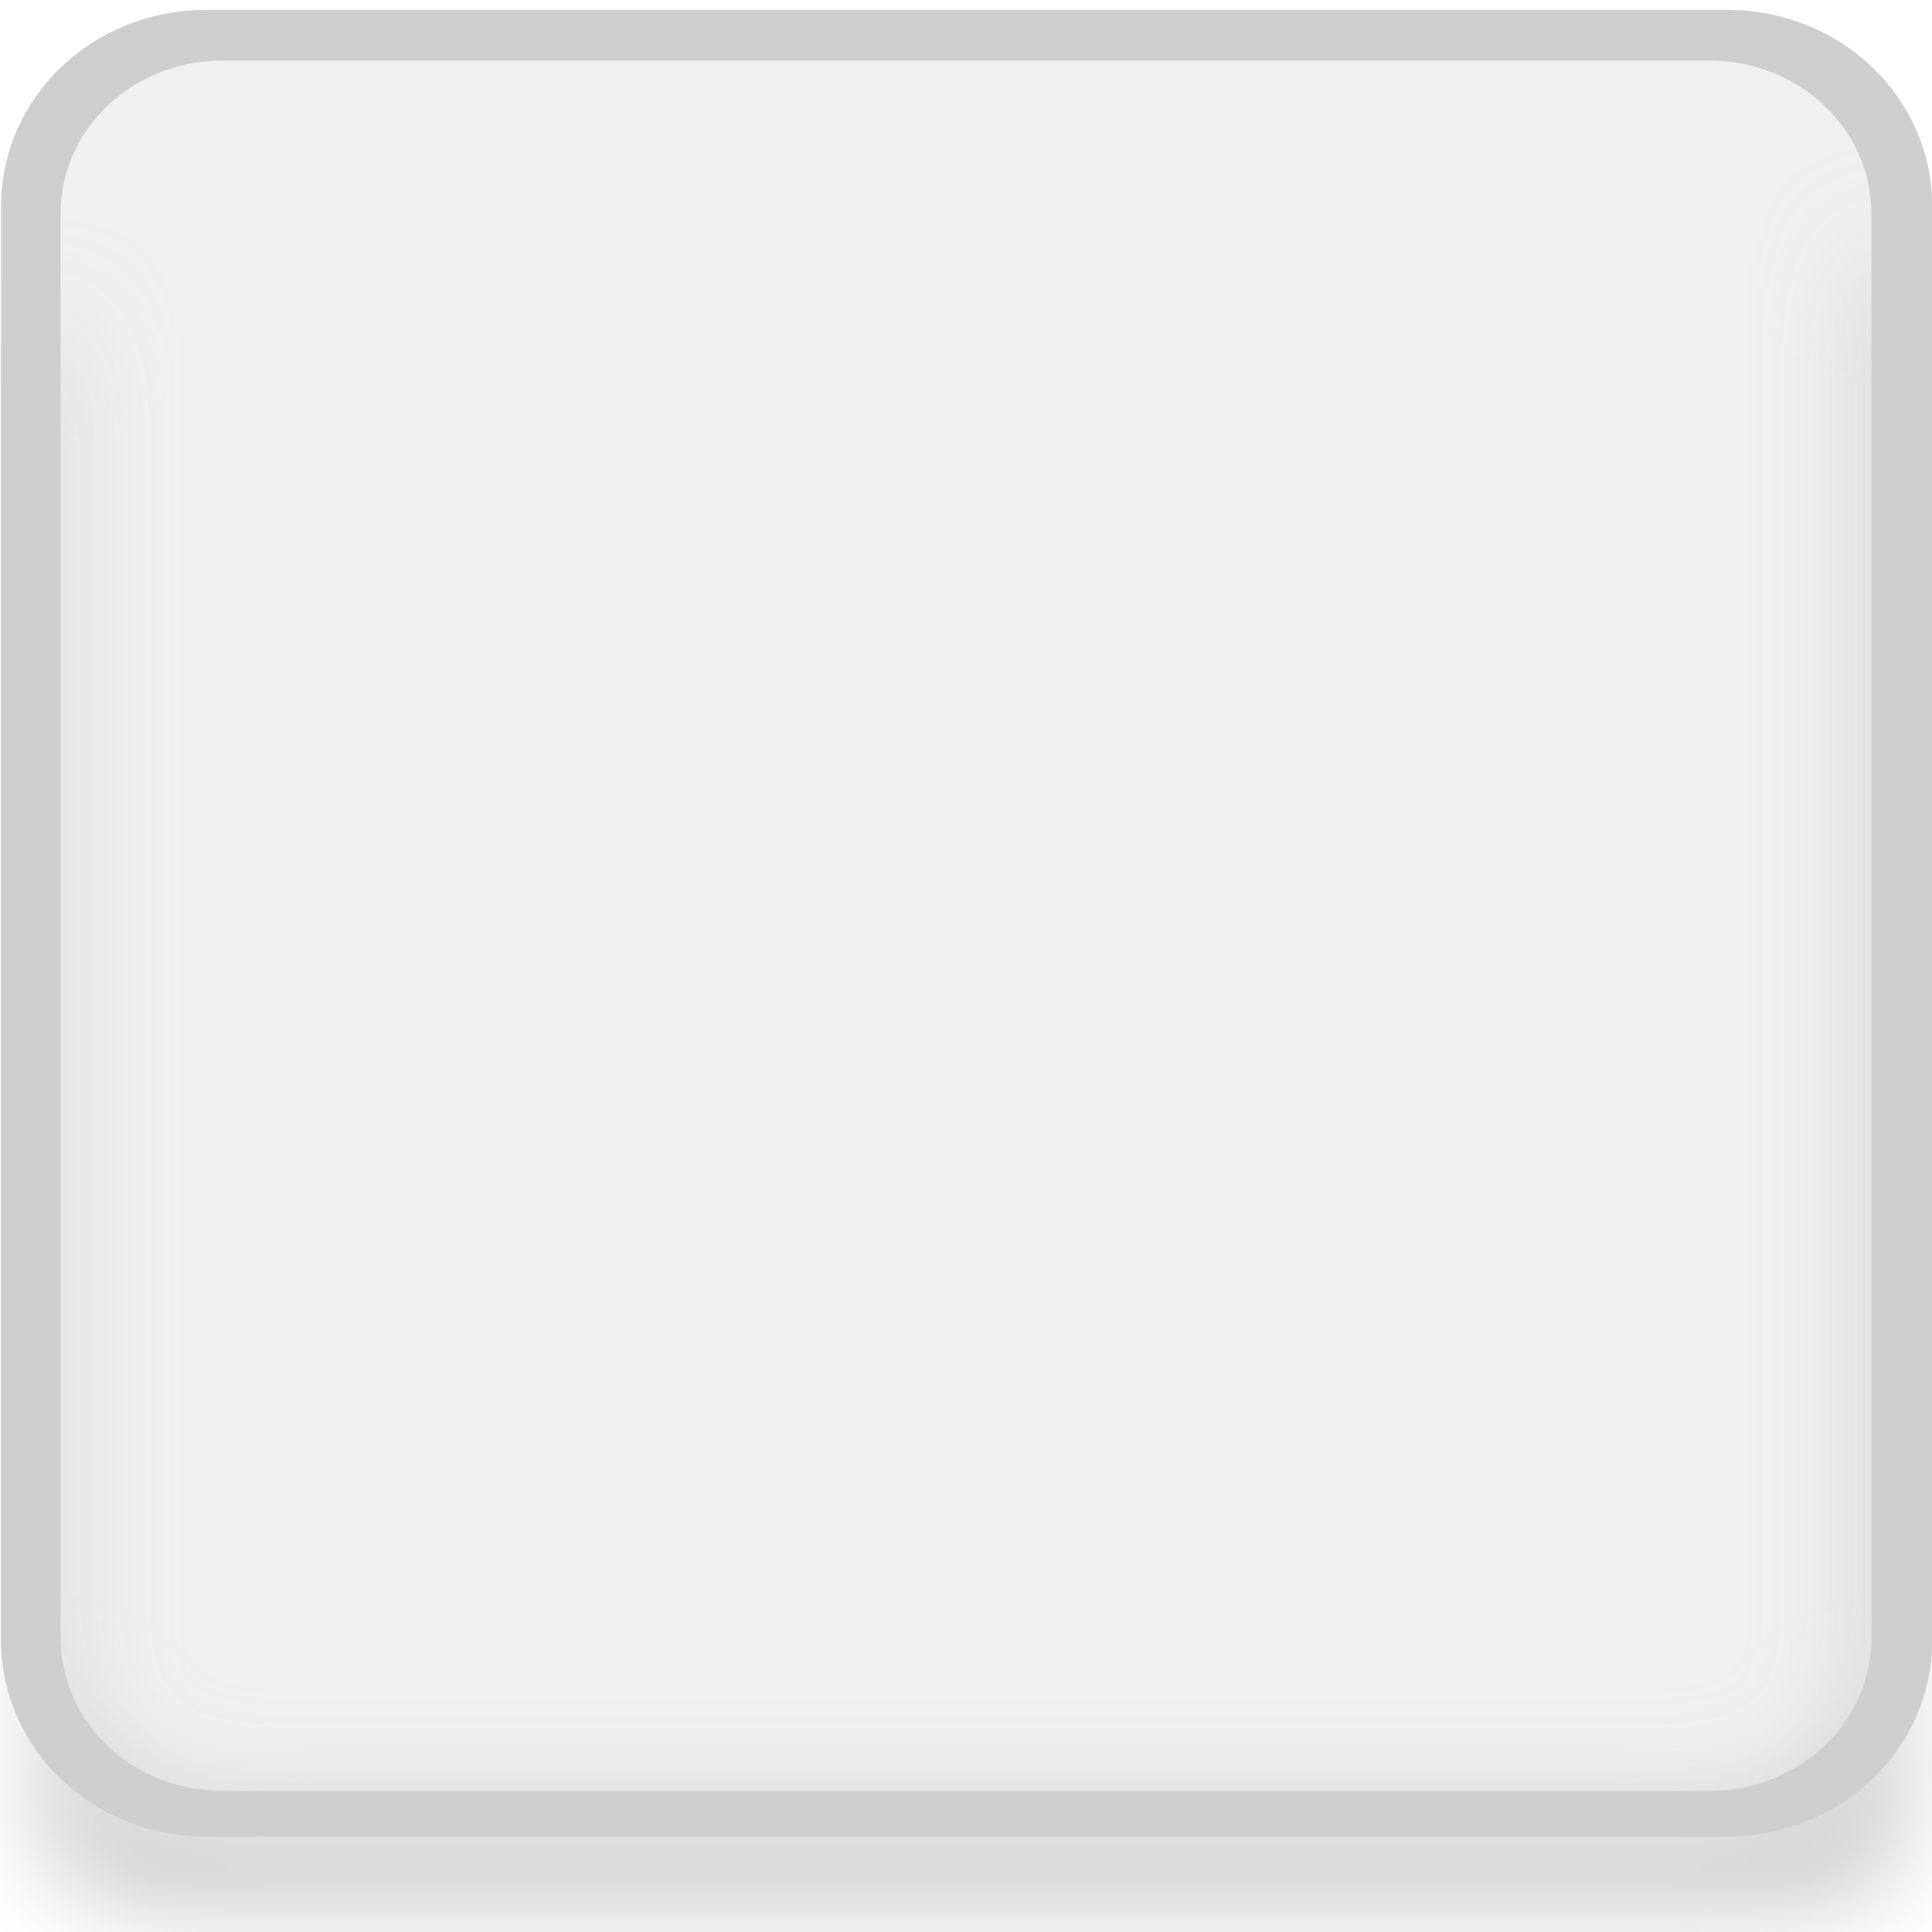
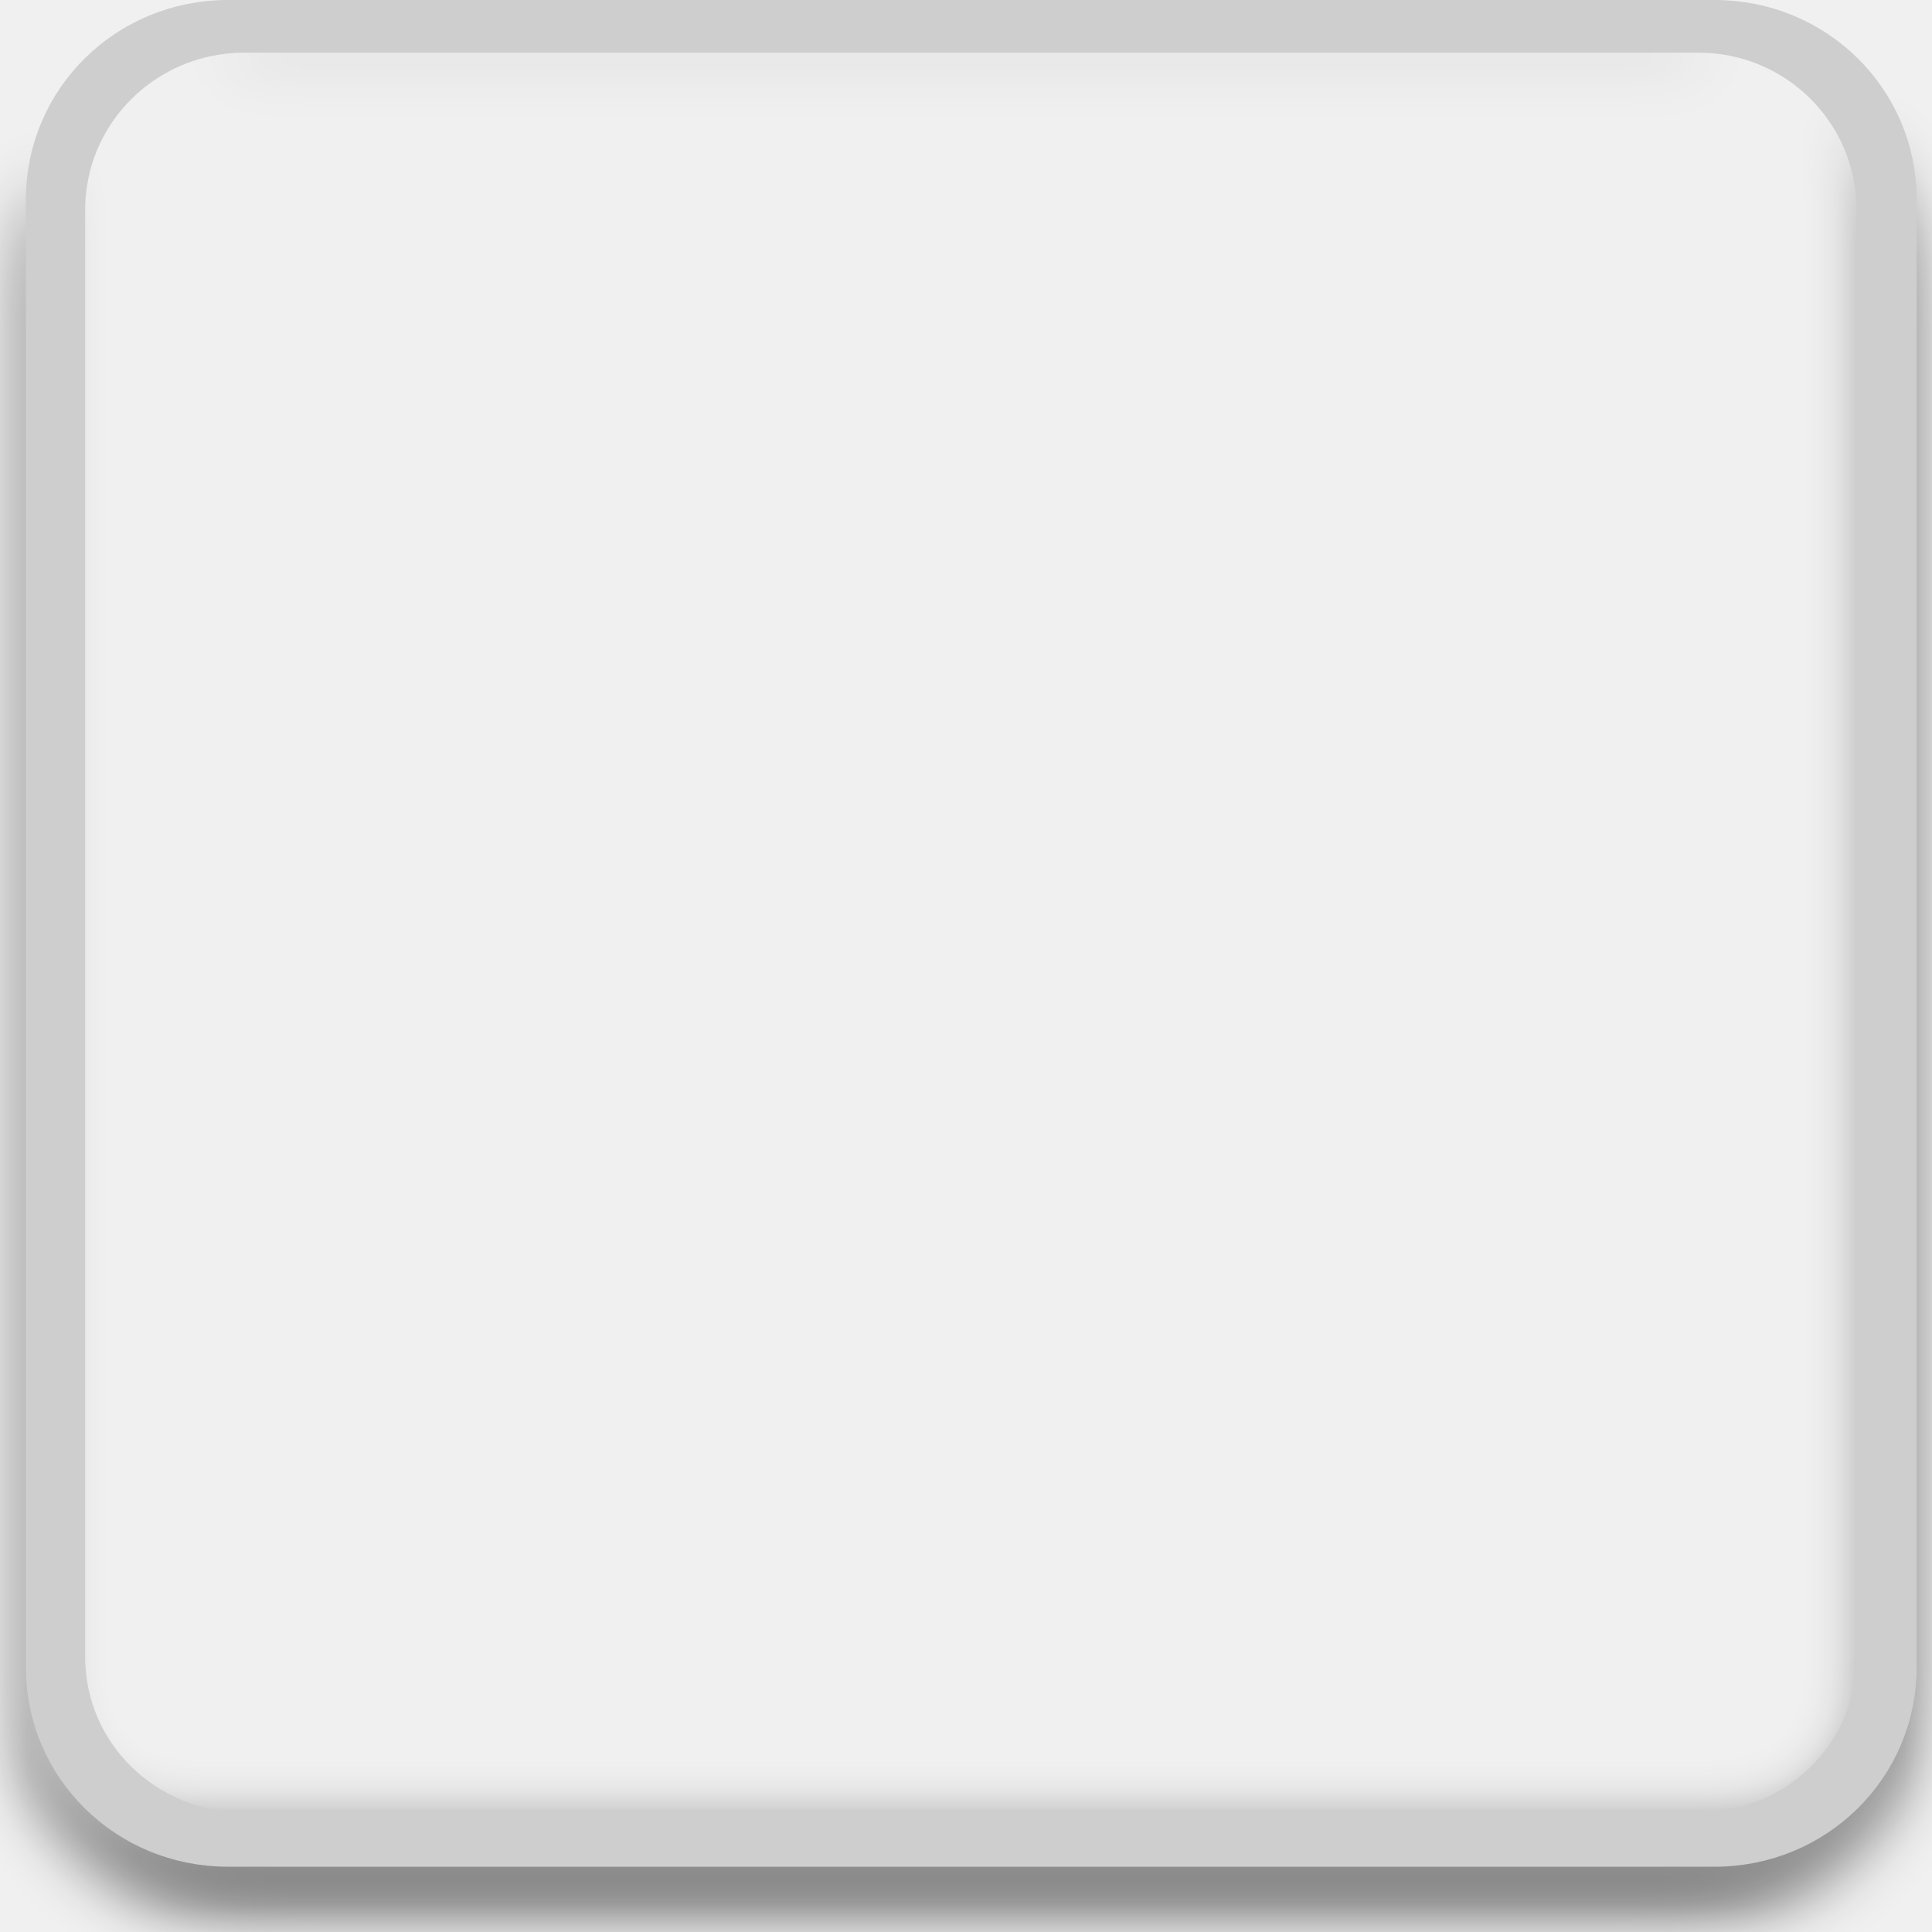
- <svg xmlns="http://www.w3.org/2000/svg" xmlns:xlink="http://www.w3.org/1999/xlink" width="48" height="48" id="svg2" version="1.0">
-   <defs id="defs4">
-     <linearGradient id="linearGradient4162">
-       <stop style="stop-color:#ffffff;stop-opacity:1;" offset="0" id="stop4164" />
-       <stop style="stop-color:#ffffff;stop-opacity:0;" offset="1" id="stop4166" />
+ <svg xmlns="http://www.w3.org/2000/svg" xmlns:xlink="http://www.w3.org/1999/xlink" width="70" height="70" id="svg3599" version="1.0">
+   <defs id="defs3601">
+     <filter id="filter4117">
+       <feGaussianBlur stdDeviation="0.489" id="feGaussianBlur4119" />
+     </filter>
+     <radialGradient gradientTransform="matrix(1.072728,0,0,-0.7852748,-88.14045,159.4742)" gradientUnits="userSpaceOnUse" xlink:href="#XMLID_27_" id="radialGradient2370" fy="123.175" fx="110.743" r="81.293" cy="123.175" cx="110.743" />
+     <linearGradient gradientUnits="userSpaceOnUse" xlink:href="#linearGradient3215" id="linearGradient2368" y2="155.168" x2="193.5" y1="6.729" x1="193.5" />
+     <linearGradient gradientUnits="userSpaceOnUse" xlink:href="#linearGradient3215" id="linearGradient2366" y2="155.168" x2="193.5" y1="6.729" x1="193.5" />
+     <linearGradient gradientUnits="userSpaceOnUse" xlink:href="#linearGradient3215" id="linearGradient2364" y2="155.168" x2="193.5" y1="6.729" x1="193.5" />
+     <radialGradient gradientTransform="matrix(0.9459,0,0,1,1051.132,-330.1714)" gradientUnits="userSpaceOnUse" xlink:href="#XMLID_25_" id="radialGradient2362" r="81.971" cy="0.754" cx="66.137" />
+     <linearGradient gradientUnits="userSpaceOnUse" xlink:href="#XMLID_23_" id="linearGradient2360" y2="102.094" x2="115.977" y1="72.341" x1="108.005" />
+     <linearGradient gradientUnits="userSpaceOnUse" xlink:href="#XMLID_23_" id="linearGradient2358" y2="102.094" x2="115.977" y1="72.341" x1="108.005" />
+     <radialGradient gradientTransform="translate(1047.343,-330.1714)" gradientUnits="userSpaceOnUse" xlink:href="#XMLID_21_" id="radialGradient2356" r="141" cy="145.4" cx="69.6" />
+     <radialGradient gradientTransform="translate(1047.343,-330.1714)" gradientUnits="userSpaceOnUse" xlink:href="#XMLID_20_" id="radialGradient2354" r="85" cy="68.4" cx="69.6" />
+     <linearGradient gradientTransform="matrix(-1,-4.371139e-8,4.371139e-8,-1,1186.544,-193.3714)" gradientUnits="userSpaceOnUse" xlink:href="#XMLID_18_" id="linearGradient2352" y2="68.4" x2="129.6" y1="68.4" x1="9.6" />
+     <linearGradient gradientUnits="userSpaceOnUse" xlink:href="#linearGradient3215" id="linearGradient2330" y2="155.168" x2="193.5" y1="6.729" x1="193.5" />
+     <linearGradient gradientUnits="userSpaceOnUse" xlink:href="#linearGradient3215" id="linearGradient2328" y2="155.168" x2="193.5" y1="6.729" x1="193.5" />
+     <filter id="filter4466">
+       <feGaussianBlur id="feGaussianBlur4468" stdDeviation="2.32" />
+     </filter>
+     <linearGradient gradientTransform="matrix(-1,-4.371139e-8,4.371139e-8,-1,1186.544,-193.3714)" gradientUnits="userSpaceOnUse" id="XMLID_18_" y2="68.4" x2="129.6" y1="68.4" x1="9.6">
+       <stop id="stop13" offset="0" style="stop-color:#003685;stop-opacity:1" />
+       <stop id="stop15" offset="0.011" style="stop-color:#083c8f;stop-opacity:1" />
+       <stop id="stop17" offset="0.053" style="stop-color:#2451b1;stop-opacity:1" />
+       <stop id="stop19" offset="0.099" style="stop-color:#3b63cd;stop-opacity:1" />
+       <stop id="stop21" offset="0.148" style="stop-color:#4d71e3;stop-opacity:1" />
+       <stop id="stop23" offset="0.201" style="stop-color:#597bf3;stop-opacity:1" />
+       <stop id="stop25" offset="0.262" style="stop-color:#6180fc;stop-opacity:1" />
+       <stop id="stop27" offset="0.349" style="stop-color:#6382ff;stop-opacity:1" />
+       <stop id="stop29" offset="0.479" style="stop-color:#7ab4ff;stop-opacity:1" />
+       <stop id="stop31" offset="0.586" style="stop-color:#6382ff;stop-opacity:1" />
+       <stop id="stop33" offset="1" style="stop-color:#003685;stop-opacity:1" />
    </linearGradient>
-     <linearGradient xlink:href="#linearGradient4162" id="linearGradient5153" x1="18.129" y1="54.357" x2="18.129" y2="53.077" gradientUnits="userSpaceOnUse" gradientTransform="translate(-38.64677,-99.35323)" />
-     <linearGradient y2="23.776" xlink:href="#linearGradient11942" gradientUnits="userSpaceOnUse" x2="24.746" gradientTransform="matrix(4.509063,0,0,3.083835,565.8545,134.2013)" y1="7.292" x1="17.697" id="linearGradient11412" />
-     <linearGradient y2="15.377" xlink:href="#linearGradient8032" gradientUnits="userSpaceOnUse" x2="21.946" gradientTransform="matrix(3.793071,0,0,2.554741,576.9656,137.5809)" y1="3.722" x1="20.99" id="linearGradient11410" />
-     <linearGradient y2="23.985" xlink:href="#linearGradient8032" gradientUnits="userSpaceOnUse" x2="16.099" gradientTransform="matrix(3.168619,-2.194038,3.208036,2.16708,546.9548,187.5602)" y1="17.059" x1="15.566" id="linearGradient11408" />
-     <linearGradient y2="23.776" xlink:href="#linearGradient11942" gradientUnits="userSpaceOnUse" x2="24.746" gradientTransform="matrix(4.509063,0,0,3.083835,566.0654,134.9441)" y1="7.292" x1="17.697" id="linearGradient11406" />
-     <radialGradient fx="18.338" fy="12.874" xlink:href="#linearGradient4131" gradientUnits="userSpaceOnUse" cy="12.874" cx="18.338" gradientTransform="matrix(4.509063,0,0,4.609468,565.105,109.1256)" r="9.417" id="radialGradient11404" />
-     <linearGradient y2="44.973" xlink:href="#linearGradient8032" gradientUnits="userSpaceOnUse" x2="21.866" gradientTransform="matrix(4.42397,0,0,2.876682,567.547,146.2732)" y1="24.884" x1="30.08" id="linearGradient11402" />
-     <radialGradient fx="22.672" fy="35.836" xlink:href="#linearGradient4140" gradientUnits="userSpaceOnUse" cy="35.836" cx="22.672" gradientTransform="matrix(4.509063,0,0,2.277461,566.0117,164.2605)" r="14.694" id="radialGradient11400" />
-     <linearGradient y2="23.776" xlink:href="#linearGradient11942" gradientUnits="userSpaceOnUse" x2="24.746" gradientTransform="matrix(4.509063,0,0,3.083835,565.8545,134.2013)" y1="7.292" x1="17.697" id="linearGradient11398" />
-     <linearGradient y2="15.377" xlink:href="#linearGradient8032" gradientUnits="userSpaceOnUse" x2="21.946" gradientTransform="matrix(3.793071,0,0,2.554741,576.9656,137.5809)" y1="3.722" x1="20.99" id="linearGradient11396" />
-     <linearGradient y2="23.985" xlink:href="#linearGradient8032" gradientUnits="userSpaceOnUse" x2="16.099" gradientTransform="matrix(3.168619,-2.194038,3.208036,2.16708,546.9548,187.5602)" y1="17.059" x1="15.566" id="linearGradient11394" />
-     <linearGradient y2="23.776" xlink:href="#linearGradient11942" gradientUnits="userSpaceOnUse" x2="24.746" gradientTransform="matrix(4.509063,0,0,3.083835,566.0654,134.9441)" y1="7.292" x1="17.697" id="linearGradient11392" />
-     <radialGradient fx="18.338" fy="12.874" xlink:href="#linearGradient4131" gradientUnits="userSpaceOnUse" cy="12.874" cx="18.338" gradientTransform="matrix(4.509063,0,0,4.609468,565.105,109.1256)" r="9.417" id="radialGradient11390" />
-     <linearGradient y2="44.973" xlink:href="#linearGradient8032" gradientUnits="userSpaceOnUse" x2="21.866" gradientTransform="matrix(4.42397,0,0,2.876682,567.547,146.2732)" y1="24.884" x1="30.08" id="linearGradient11388" />
-     <radialGradient fx="22.672" fy="35.836" xlink:href="#linearGradient4140" gradientUnits="userSpaceOnUse" cy="35.836" cx="22.672" gradientTransform="matrix(4.509063,0,0,2.277461,566.0117,164.2605)" r="14.694" id="radialGradient11386" />
-     <linearGradient y2="161.979" xlink:href="#linearGradient12398" gradientUnits="userSpaceOnUse" x2="432.775" gradientTransform="matrix(1.398683,0,0,1.538261,-1273.735,1011.761)" y1="180.034" x1="435.564" id="linearGradient11384" />
-     <linearGradient y2="161.979" xlink:href="#linearGradient12398" gradientUnits="userSpaceOnUse" x2="432.775" gradientTransform="matrix(-2.126579,0.4773269,0.4574668,1.396799,-482.9092,880.0812)" y1="254.736" x1="488.47" id="linearGradient11382" />
-     <linearGradient y2="414.668" xlink:href="#path1082_2_" gradientUnits="userSpaceOnUse" x2="314.435" gradientTransform="matrix(1.391451,0,0,1.538261,-1207.999,542.8281)" y1="544.089" x1="334.126" id="linearGradient11380" />
-     <linearGradient y2="550.31" xlink:href="#linearGradient12401" gradientUnits="userSpaceOnUse" x2="1407.936" gradientTransform="matrix(-0.4973648,0,0,-0.954414,-96.43949,1434.921)" y1="365.153" x1="929.924" id="linearGradient11378" />
-     <linearGradient y2="264.828" xlink:href="#linearGradient2991" gradientUnits="userSpaceOnUse" x2="2398.271" gradientTransform="matrix(0.3532252,0,0,1.343882,-1452.572,734.5881)" y1="128.082" x1="1384.516" id="linearGradient11376" />
-     <linearGradient y2="422.781" xlink:href="#linearGradient2995" gradientUnits="userSpaceOnUse" x2="618.57" gradientTransform="matrix(0.6945714,0,0,0.6834325,-1452.572,734.5881)" y1="626.073" x1="1339.273" id="linearGradient11374" />
-     <linearGradient y2="-228.401" xlink:href="#linearGradient2999" gradientUnits="userSpaceOnUse" x2="-285.959" gradientTransform="matrix(-0.4973648,0,0,-0.954414,-1203.264,734.6104)" y1="-368.511" x1="-1104.241" id="linearGradient11372" />
-     <linearGradient y2="501.361" xlink:href="#linearGradient8708" gradientUnits="userSpaceOnUse" x2="918.516" gradientTransform="matrix(0.7528827,0,0,0.6304995,-1226.368,734.6104)" y1="296.592" x1="184.747" id="linearGradient11370" />
-     <linearGradient id="linearGradient12398">
-       <stop style="stop-color:#9abade;stop-opacity:0;" id="stop12400" offset="0" />
-       <stop style="stop-color:#9abade;stop-opacity:0;" id="stop12406" offset="0.148" />
-       <stop style="stop-color:#9abade;stop-opacity:0.686;" id="stop12402" offset="1" />
+     <radialGradient gradientTransform="translate(1047.343,-330.1714)" gradientUnits="userSpaceOnUse" id="XMLID_20_" r="85" cy="68.4" cx="69.6">
+       <stop id="stop47" offset="0.5" style="stop-color:#6193ff;stop-opacity:1" />
+       <stop id="stop49" offset="0.781" style="stop-color:#003685;stop-opacity:1" />
+       <stop id="stop51" offset="1" style="stop-color:#709dff;stop-opacity:1" />
+     </radialGradient>
+     <radialGradient gradientTransform="translate(1047.343,-330.1714)" gradientUnits="userSpaceOnUse" id="XMLID_21_" r="141" cy="145.4" cx="69.6">
+       <stop id="stop58" offset="0.337" style="stop-color:#2c72c7;stop-opacity:0" />
+       <stop id="stop60" offset="0.58" style="stop-color:#2c72c7;stop-opacity:1" />
+       <stop id="stop62" offset="1" style="stop-color:#2c72c7;stop-opacity:0" />
+     </radialGradient>
+     <filter id="AI_Sfocatura_4">
+       <feGaussianBlur id="feGaussianBlur6" stdDeviation="4" />
+     </filter>
+     <clipPath id="clipPath4458">
+       <path d="M 69.626,12.145 L 69.574,12.145 C 46.847,11.853 23.102,16.222 22.865,16.267 C 20.441,16.718 17.919,19.241 17.468,21.664 C 17.424,21.901 13.054,45.647 13.346,68.374 C 13.054,91.151 17.424,114.897 17.468,115.135 C 17.919,117.558 20.442,120.08 22.866,120.533 C 23.103,120.577 46.848,124.946 69.575,124.654 C 92.354,124.946 116.099,120.577 116.336,120.533 C 118.759,120.081 121.282,117.557 121.734,115.134 C 121.778,114.898 126.147,91.153 125.855,68.425 C 126.147,45.648 121.778,21.902 121.734,21.664 C 121.281,19.241 118.758,16.718 116.336,16.267 C 116.098,16.222 92.352,11.853 69.626,12.145 z " id="use4460" />
+     </clipPath>
+     <linearGradient gradientUnits="userSpaceOnUse" xlink:href="#XMLID_23_" id="linearGradient4454" y2="102.094" x2="115.977" y1="72.341" x1="108.005" />
+     <linearGradient gradientUnits="userSpaceOnUse" id="XMLID_23_" y2="120.4" x2="115.977" y1="72.4" x1="115.977">
+       <stop id="stop79" offset="0" style="stop-color:#00316e;stop-opacity:0" />
+       <stop id="stop81" offset="1" style="stop-color:#00316e;stop-opacity:1" />
    </linearGradient>
-     <linearGradient y2="129.347" gradientUnits="userSpaceOnUse" y1="6.137" x2="112.499" x1="112.499" id="path1082_2_">
-       <stop style="stop-color:#ffffff;stop-opacity:1;" id="stop193" offset="0" />
-       <stop style="stop-color:#0093dd;stop-opacity:0;" id="stop195" offset="1" />
-       <midPointStop style="stop-color:#FFFFFF" id="midPointStop197" offset="0" />
-       <midPointStop style="stop-color:#FFFFFF" id="midPointStop199" offset="0.5" />
-       <midPointStop style="stop-color:#000000" id="midPointStop201" offset="1" />
+     <filter id="filter4442" height="1.115" y="-0.057" width="1.584" x="-0.292">
+       <feGaussianBlur id="feGaussianBlur4444" stdDeviation="2.409" />
+     </filter>
+     <linearGradient gradientUnits="userSpaceOnUse" xlink:href="#XMLID_23_" id="linearGradient4456" y2="102.094" x2="115.977" y1="72.341" x1="108.005" />
+     <filter id="filter4446" height="1.115" y="-0.057" width="1.584" x="-0.292">
+       <feGaussianBlur id="feGaussianBlur4448" stdDeviation="2.409" />
+     </filter>
+     <radialGradient gradientTransform="matrix(0.9459,0,0,1,1051.132,-330.1714)" gradientUnits="userSpaceOnUse" id="XMLID_25_" r="81.971" cy="0.754" cx="66.137">
+       <stop id="stop95" offset="0.13" style="stop-color:#bfd9ff;stop-opacity:1" />
+       <stop id="stop97" offset="1" style="stop-color:#7bbaff;stop-opacity:0.169" />
+     </radialGradient>
+     <linearGradient gradientUnits="userSpaceOnUse" xlink:href="#linearGradient3215" id="linearGradient3213" y2="155.168" x2="193.5" y1="6.729" x1="193.5" />
+     <linearGradient gradientTransform="matrix(-1,-4.371139e-8,4.371139e-8,-1,139.2007,136.8)" gradientUnits="userSpaceOnUse" id="linearGradient3215" y2="68.4" x2="129.6" y1="68.4" x1="9.6">
+       <stop id="stop3221" offset="0" style="stop-color:#2451b1;stop-opacity:1" />
+       <stop id="stop3227" offset="0.5" style="stop-color:#c5d1fb;stop-opacity:0" />
+       <stop id="stop3233" offset="1" style="stop-color:#7ab4ff;stop-opacity:1" />
    </linearGradient>
-     <linearGradient id="linearGradient12401">
-       <stop style="stop-color:#ffffff;stop-opacity:0;" id="stop2033" offset="0" />
-       <stop style="stop-color:#ffffff;stop-opacity:0.039;" id="stop9333" offset="0.5" />
-       <stop style="stop-color:#ffffff;stop-opacity:0;" id="stop12403" offset="1" />
-     </linearGradient>
-     <linearGradient id="linearGradient2991">
-       <stop style="stop-color:#ffffff;stop-opacity:0.137;" id="stop2992" offset="0" />
-       <stop style="stop-color:#fefeff;stop-opacity:0;" id="stop2993" offset="1" />
-     </linearGradient>
-     <linearGradient id="linearGradient2995">
-       <stop style="stop-color:#ffffff;stop-opacity:0.059;" id="stop2996" offset="0" />
-       <stop style="stop-color:#ffffff;stop-opacity:0;" id="stop2997" offset="1" />
-     </linearGradient>
-     <linearGradient id="linearGradient2999">
-       <stop style="stop-color:#ffffff;stop-opacity:0;" id="stop3000" offset="0" />
-       <stop style="stop-color:#ffffff;stop-opacity:0.02;" id="stop3001" offset="0.5" />
-       <stop style="stop-color:#ffffff;stop-opacity:0;" id="stop3002" offset="1" />
-     </linearGradient>
-     <linearGradient id="linearGradient8708">
-       <stop style="stop-color:#1044a4;stop-opacity:1;" id="stop8709" offset="0" />
-       <stop style="stop-color:#0068cd;stop-opacity:1;" id="stop12476" offset="0.5" />
-       <stop style="stop-color:#1044a4;stop-opacity:1;" id="stop8710" offset="1" />
-     </linearGradient>
-     <linearGradient y2="23.776" xlink:href="#linearGradient11942" gradientUnits="userSpaceOnUse" x2="24.746" gradientTransform="matrix(4.509063,0,0,3.083835,565.8545,134.2013)" y1="7.292" x1="17.697" id="linearGradient25443" />
-     <linearGradient y2="15.377" xlink:href="#linearGradient8032" gradientUnits="userSpaceOnUse" x2="21.946" gradientTransform="matrix(3.793071,0,0,2.554741,576.9656,137.5809)" y1="3.722" x1="20.99" id="linearGradient25441" />
-     <linearGradient y2="23.985" xlink:href="#linearGradient8032" gradientUnits="userSpaceOnUse" x2="16.099" gradientTransform="matrix(3.168619,-2.194038,3.208036,2.16708,546.9548,187.5602)" y1="17.059" x1="15.566" id="linearGradient25439" />
-     <linearGradient y2="23.776" xlink:href="#linearGradient11942" gradientUnits="userSpaceOnUse" x2="24.746" gradientTransform="matrix(4.509063,0,0,3.083835,566.0654,134.9441)" y1="7.292" x1="17.697" id="linearGradient25437" />
-     <radialGradient fx="18.338" fy="12.874" xlink:href="#linearGradient4131" gradientUnits="userSpaceOnUse" cy="12.874" cx="18.338" gradientTransform="matrix(4.509063,0,0,4.609468,565.105,109.1256)" r="9.417" id="radialGradient25435" />
-     <linearGradient y2="44.973" xlink:href="#linearGradient8032" gradientUnits="userSpaceOnUse" x2="21.866" gradientTransform="matrix(4.42397,0,0,2.876682,567.547,146.2732)" y1="24.884" x1="30.08" id="linearGradient25433" />
-     <radialGradient fx="22.672" fy="35.836" xlink:href="#linearGradient4140" gradientUnits="userSpaceOnUse" cy="35.836" cx="22.672" gradientTransform="matrix(4.509063,0,0,2.277461,566.0117,164.2605)" r="14.694" id="radialGradient25431" />
-     <linearGradient y2="23.776" xlink:href="#linearGradient11942" gradientUnits="userSpaceOnUse" x2="24.746" gradientTransform="matrix(4.509063,0,0,3.083835,565.8545,134.2013)" y1="7.292" x1="17.697" id="linearGradient25405" />
-     <linearGradient y2="15.377" xlink:href="#linearGradient8032" gradientUnits="userSpaceOnUse" x2="21.946" gradientTransform="matrix(3.793071,0,0,2.554741,576.9656,137.5809)" y1="3.722" x1="20.99" id="linearGradient25403" />
-     <linearGradient y2="23.985" xlink:href="#linearGradient8032" gradientUnits="userSpaceOnUse" x2="16.099" gradientTransform="matrix(3.168619,-2.194038,3.208036,2.16708,546.9548,187.5602)" y1="17.059" x1="15.566" id="linearGradient25401" />
-     <linearGradient y2="23.776" xlink:href="#linearGradient11942" gradientUnits="userSpaceOnUse" x2="24.746" gradientTransform="matrix(4.509063,0,0,3.083835,566.0654,134.9441)" y1="7.292" x1="17.697" id="linearGradient25399" />
-     <radialGradient fx="18.338" fy="12.874" xlink:href="#linearGradient4131" gradientUnits="userSpaceOnUse" cy="12.874" cx="18.338" gradientTransform="matrix(4.509063,0,0,4.609468,565.105,109.1256)" r="9.417" id="radialGradient25397" />
-     <linearGradient y2="44.973" xlink:href="#linearGradient8032" gradientUnits="userSpaceOnUse" x2="21.866" gradientTransform="matrix(4.42397,0,0,2.876682,567.547,146.2732)" y1="24.884" x1="30.08" id="linearGradient25395" />
-     <radialGradient fx="22.672" fy="35.836" xlink:href="#linearGradient4140" gradientUnits="userSpaceOnUse" cy="35.836" cx="22.672" gradientTransform="matrix(4.509063,0,0,2.277461,566.0117,164.2605)" r="14.694" id="radialGradient25393" />
-     <linearGradient id="linearGradient7052">
-       <stop style="stop-color:#cae9a8;stop-opacity:1;" id="stop7054" offset="0" />
-       <stop style="stop-color:#527f20;stop-opacity:1;" id="stop7056" offset="1" />
-     </linearGradient>
-     <linearGradient id="linearGradient4131">
-       <stop style="stop-color:#cae9a8;stop-opacity:1;" id="stop4133" offset="0" />
-       <stop style="stop-color:#527f20;stop-opacity:1;" id="stop4135" offset="1" />
-     </linearGradient>
-     <linearGradient id="linearGradient11942">
-       <stop style="stop-color:#ffffff;stop-opacity:0;" id="stop11944" offset="0" />
-       <stop style="stop-color:#66a028;stop-opacity:1;" id="stop11946" offset="1" />
-     </linearGradient>
-     <linearGradient id="linearGradient8032">
-       <stop style="stop-color:#ffffff;stop-opacity:1;" id="stop8034" offset="0" />
-       <stop style="stop-color:#ffffff;stop-opacity:0;" id="stop8036" offset="1" />
-     </linearGradient>
-     <linearGradient id="linearGradient4140">
-       <stop style="stop-color:#cae9a8;stop-opacity:1;" id="stop4142" offset="0" />
-       <stop style="stop-color:#5b8d24;stop-opacity:1;" id="stop4144" offset="1" />
-     </linearGradient>
-     <linearGradient y2="13.945" xlink:href="#linearGradient8032" gradientUnits="userSpaceOnUse" y1="-2.987" gradientTransform="translate(0.3925192,0.1054848)" x2="19.814" x1="16.268" id="linearGradient10959" />
-     <linearGradient y2="26.618" xlink:href="#linearGradient11942" gradientUnits="userSpaceOnUse" y1="8.119" gradientTransform="translate(0.3701749,-0.6417472)" x2="16.085" x1="22.116" id="linearGradient13886" />
-     <linearGradient y2="23.985" xlink:href="#linearGradient8032" gradientUnits="userSpaceOnUse" y1="17.059" gradientTransform="matrix(0.7027224,-0.7114641,0.7114641,0.7027224,-3.868092,16.42015)" x2="16.099" x1="15.566" id="linearGradient14866" />
-     <linearGradient y2="26.618" xlink:href="#linearGradient11942" gradientUnits="userSpaceOnUse" y1="8.119" gradientTransform="translate(0.3701749,-0.6417472)" x2="16.085" x1="22.116" id="linearGradient20709" />
-     <linearGradient y2="13.945" xlink:href="#linearGradient8032" gradientUnits="userSpaceOnUse" y1="-2.987" gradientTransform="translate(0.3925192,0.1054848)" x2="19.814" x1="16.268" id="linearGradient20711" />
-     <linearGradient y2="23.985" xlink:href="#linearGradient8032" gradientUnits="userSpaceOnUse" y1="17.059" gradientTransform="matrix(0.7027224,-0.7114641,0.7114641,0.7027224,-3.868092,16.42015)" x2="16.099" x1="15.566" id="linearGradient20713" />
-     <linearGradient y2="12.972" xlink:href="#linearGradient8032" gradientUnits="userSpaceOnUse" y1="3.274" gradientTransform="translate(1.18927e-2,-0.6417472)" x2="20.46" x1="20.42" id="linearGradient3156" />
-     <linearGradient id="linearGradient14749">
-       <stop style="stop-color:white;stop-opacity:1;" id="stop14751" offset="0" />
-       <stop style="stop-color:white;stop-opacity:0;" id="stop14753" offset="1" />
-     </linearGradient>
-     <linearGradient id="linearGradient10189">
-       <stop style="stop-color:white;stop-opacity:1;" id="stop10191" offset="0" />
-       <stop style="stop-color:white;stop-opacity:0;" id="stop10193" offset="1" />
-     </linearGradient>
-     <linearGradient id="linearGradient9160">
-       <stop style="stop-color:#1b2835;stop-opacity:1;" id="stop9162" offset="0" />
-       <stop style="stop-color:#426383;stop-opacity:1;" id="stop9164" offset="1" />
-     </linearGradient>
-     <linearGradient id="linearGradient12898">
-       <stop style="stop-color:#bdb9b7;stop-opacity:1;" id="stop12900" offset="0" />
-       <stop style="stop-color:#bdb9b7;stop-opacity:0;" id="stop12902" offset="1" />
-     </linearGradient>
-     <linearGradient id="linearGradient11082">
-       <stop style="stop-color:#9c9490;stop-opacity:1;" id="stop11084" offset="0" />
-       <stop style="stop-color:#9c9490;stop-opacity:0;" id="stop11086" offset="1" />
-     </linearGradient>
-     <linearGradient id="linearGradient15642">
-       <stop style="stop-color:#6d615a;stop-opacity:1;" id="stop15644" offset="0" />
-       <stop style="stop-color:#6d615a;stop-opacity:0;" id="stop15646" offset="1" />
-     </linearGradient>
-     <linearGradient id="linearGradient6481">
-       <stop style="stop-color:#436484;stop-opacity:1;" id="stop6483" offset="0" />
-       <stop style="stop-color:#51799f;stop-opacity:0.784;" id="stop6485" offset="1" />
-     </linearGradient>
-     <radialGradient gradientUnits="userSpaceOnUse" fx="22.672" fy="35.836" xlink:href="#linearGradient4140" cx="22.672" cy="35.836" r="14.694" gradientTransform="matrix(4.509063,0,0,2.277461,167.7784,-26.31443)" id="radialGradient2396" />
-     <linearGradient y2="44.973" xlink:href="#linearGradient8032" gradientUnits="userSpaceOnUse" y1="24.884" gradientTransform="matrix(4.42397,0,0,2.876682,169.3136,-44.30173)" x2="21.866" x1="30.08" id="linearGradient2398" />
-     <linearGradient y2="126.781" xlink:href="#linearGradient14749" gradientUnits="userSpaceOnUse" y1="127.029" gradientTransform="matrix(2.555965,0,0,2.076118,651.7129,-270.4316)" x2="-134.505" x1="-152.901" id="linearGradient2510" />
-     <linearGradient y2="59.906" xlink:href="#linearGradient14749" gradientUnits="userSpaceOnUse" y1="59.906" gradientTransform="matrix(3.534796,0,0,2.375418,501.366,-146.7591)" x2="-62.575" x1="-71.346" id="linearGradient2518" />
-     <linearGradient y2="60.304" xlink:href="#linearGradient10189" gradientUnits="userSpaceOnUse" y1="60.304" gradientTransform="matrix(2.688948,0,0,2.32052,440.9601,-144.3926)" x2="-59.862" x1="-71.258" id="linearGradient2520" />
-     <linearGradient y2="60.304" xlink:href="#linearGradient10189" gradientUnits="userSpaceOnUse" y1="60.304" gradientTransform="matrix(3.464481,0,0,2.327144,496.6506,-144.5805)" x2="-59.862" x1="-71.258" id="linearGradient2523" />
-     <linearGradient y2="64.25" xlink:href="#linearGradient14749" gradientUnits="userSpaceOnUse" y1="66.125" gradientTransform="matrix(3.459782,0,0,2.396954,496.9544,-147.2015)" x2="-61.125" x1="-56.25" id="linearGradient2527" />
-     <linearGradient y2="59.906" xlink:href="#linearGradient14749" gradientUnits="userSpaceOnUse" y1="59.906" gradientTransform="matrix(3.534796,0,0,2.375418,501.366,-146.7591)" x2="-62.575" x1="-71.346" id="linearGradient2543" />
-     <linearGradient y2="60.304" xlink:href="#linearGradient10189" gradientUnits="userSpaceOnUse" y1="60.304" gradientTransform="matrix(2.688948,0,0,2.32052,440.9601,-144.3926)" x2="-59.862" x1="-71.258" id="linearGradient2545" />
-     <linearGradient y2="55.708" xlink:href="#linearGradient11082" gradientUnits="userSpaceOnUse" y1="54.912" gradientTransform="matrix(3.464481,0,0,2.327144,496.6506,-144.5805)" x2="-70.197" x1="-65.56" id="linearGradient2548" />
-     <linearGradient y2="60.304" xlink:href="#linearGradient10189" gradientUnits="userSpaceOnUse" y1="60.304" gradientTransform="matrix(3.464481,0,0,2.327144,496.6506,-144.5805)" x2="-59.862" x1="-71.258" id="linearGradient2550" />
-     <linearGradient y2="66.125" xlink:href="#linearGradient15642" gradientUnits="userSpaceOnUse" y1="73.442" gradientTransform="matrix(3.459782,0,0,2.396954,496.9544,-147.2015)" x2="-56.25" x1="-76.434" id="linearGradient2554" />
-     <linearGradient y2="64.25" xlink:href="#linearGradient14749" gradientUnits="userSpaceOnUse" y1="66.125" gradientTransform="matrix(3.459782,0,0,2.396954,496.9544,-147.2015)" x2="-61.125" x1="-56.25" id="linearGradient2557" />
-     <filter id="filter20808">
-       <feGaussianBlur stdDeviation="1.3" id="feGaussianBlur20810" />
+     <radialGradient gradientTransform="matrix(1.072728,0,0,-0.7852748,-88.14045,159.4742)" gradientUnits="userSpaceOnUse" xlink:href="#XMLID_27_" id="radialGradient5096" fy="123.175" fx="110.743" r="81.293" cy="123.175" cx="110.743" />
+     <radialGradient gradientTransform="matrix(0.9397,0,0,0.9397,4.2153,4.1331)" gradientUnits="userSpaceOnUse" id="XMLID_27_" r="66.164" cy="58.062" cx="76.764">
+       <stop id="stop107" offset="0" style="stop-color:#ffffff;stop-opacity:1" />
+       <stop id="stop109" offset="0.328" style="stop-color:#fdfdfc;stop-opacity:1" />
+       <stop id="stop111" offset="0.534" style="stop-color:#f4f5f4;stop-opacity:1" />
+       <stop id="stop113" offset="0.706" style="stop-color:#e7e8e5;stop-opacity:1" />
+       <stop id="stop115" offset="0.859" style="stop-color:#d3d5d1;stop-opacity:1" />
+       <stop id="stop117" offset="1" style="stop-color:#babdb6;stop-opacity:1" />
+       <stop id="stop119" offset="1" style="stop-color:#babdb6;stop-opacity:1" />
+     </radialGradient>
+     <linearGradient xlink:href="#linearGradient3215" id="linearGradient5305" gradientUnits="userSpaceOnUse" x1="193.5" y1="6.729" x2="193.5" y2="155.168" />
+     <filter id="filter11243">
+       <feGaussianBlur stdDeviation="2.9" id="feGaussianBlur11245" />
+     </filter>
+     <filter id="filter12396">
+       <feGaussianBlur stdDeviation="1.74" id="feGaussianBlur12398" />
    </filter>
  </defs>
-   <g id="layer1">
-     <path style="opacity:1;fill:#ffffff;fill-opacity:1;stroke:none;stroke-opacity:1" d="M 0 0 L 0 48.094 L 48.125 48.094 L 48.125 0 L 0 0 z M 5.531 1.469 L 42.469 1.469 C 44.973 1.469 47 3.386 47 5.781 L 47 41.125 C 47 43.521 44.973 45.469 42.469 45.469 L 5.531 45.469 C 3.027 45.469 1 43.521 1 41.125 L 1 5.781 C 1 3.386 3.027 1.469 5.531 1.469 z " id="rect4259" />
-     <path style="fill:#cecece;fill-opacity:1;stroke:#cecece;stroke-width:0.995;stroke-opacity:1;filter:url(#filter20808)" d="M 47 6.594 L 47 41.219 C 47 43.614 44.973 45.562 42.469 45.562 L 5.531 45.562 C 3.027 45.563 1 43.614 1 41.219 L 1 8.281 C 0.994 8.375 0.969 8.467 0.969 8.562 L 0.969 43.5 C 0.969 45.868 3.029 47.75 5.562 47.75 L 42.938 47.75 C 45.471 47.75 47.531 45.868 47.531 43.5 L 47.531 8.562 C 47.531 7.855 47.323 7.18 47 6.594 z " id="rect19829" />
-     <path style="fill:#ffffff;fill-opacity:1;stroke:#cecece;stroke-width:1.01;stroke-opacity:1" d="M 5.125 0.75 C 2.567 0.75 0.531 2.71 0.531 5.125 L 0.531 40.75 C 0.531 43.165 2.567 45.125 5.125 45.125 L 42.906 45.125 C 45.465 45.125 47.5 43.165 47.5 40.75 L 47.5 5.125 C 47.5 2.71 45.465 0.75 42.906 0.75 L 5.125 0.75 z M 5.531 1 L 42.469 1 C 44.973 1 47 2.917 47 5.312 L 47 40.688 C 47 43.083 44.973 45 42.469 45 L 5.531 45 C 3.027 45 1 43.083 1 40.688 L 1 5.312 C 1 2.917 3.027 1 5.531 1 z " id="rect19823" />
-     <rect id="rect20816" x="-111.034" y="-636.768" width="0" height="3.03" ry="3.03" rx="5" style="fill:#cecece;fill-opacity:1;stroke:#cecece;stroke-opacity:1" />
-     <rect id="rect20822" x="-104.468" y="-653.94" width="75.256" height="0" style="fill:#cecece;fill-opacity:1;stroke:#cecece;stroke-opacity:1" />
-     <rect id="rect21808" x="-105.983" y="-553.43" width="0" height="6.566" style="fill:#cecece;fill-opacity:1;stroke:none;stroke-opacity:1" />
-     <g id="g23788" transform="matrix(1,0,0,1.894866,-382.7917,-591.6231)" />
+   <g id="layer1" transform="translate(-891.4779,-750.0304)">
+     <g id="g8" style="opacity:0.434;fill:#000000;fill-opacity:1;filter:url(#filter12396)" transform="matrix(0.6033808,0,0,0.5864631,885.4379,743.9136)">
+       <path d="M 10.062,2 C 9.469,2 8.877,2.054 8.312,2.156 L 62.094,2.156 C 61.53,2.054 60.968,2 60.375,2 L 10.062,2 z M 67,4.625 C 67.422,5.351 67.688,6.193 67.688,7.094 L 67.688,61.125 C 67.687,63.872 65.441,66.062 62.656,66.062 L 7,66.062 C 4.215,66.063 1.969,63.872 1.969,61.125 L 1.969,7.094 C 1.969,6.805 1.984,6.525 2.031,6.25 C 1.035,7.728 0.469,9.482 0.469,11.375 L 0.469,60.594 C 0.469,65.751 4.791,69.969 10.062,69.969 L 60.375,69.969 C 65.647,69.969 69.969,65.751 69.969,60.594 L 69.969,11.375 C 69.969,8.732 68.814,6.334 67,4.625 z " transform="matrix(1.669248,0,0,1.706456,9.227869,10.391)" id="path10" style="fill:#000000;fill-opacity:1" />
+     </g>
+     <path style="fill:#ffffff;fill-opacity:1;stroke:#cecece;stroke-width:1.474;stroke-opacity:1" d="M 899.737,750.767 C 896.087,750.767 893.153,753.654 893.153,757.256 L 893.153,810.439 C 893.153,814.042 896.087,816.928 899.737,816.928 L 953.601,816.928 C 957.252,816.928 960.185,814.042 960.185,810.439 L 960.185,757.256 C 960.185,753.654 957.252,750.767 953.601,750.767 L 899.737,750.767 z M 900.319,751.202 L 953.019,751.202 C 956.593,751.202 959.481,754.077 959.481,757.629 L 959.481,810.067 C 959.481,813.619 956.593,816.431 953.019,816.431 L 900.319,816.431 C 896.745,816.431 893.827,813.619 893.827,810.067 L 893.827,757.629 C 893.827,754.077 896.745,751.202 900.319,751.202 z " id="rect2594" />
+     <path id="path159" style="fill:url(#XMLID_29_);stroke:#2c72c7;stroke-width:2;stroke-linejoin:round" d="" />
  </g>
</svg>
